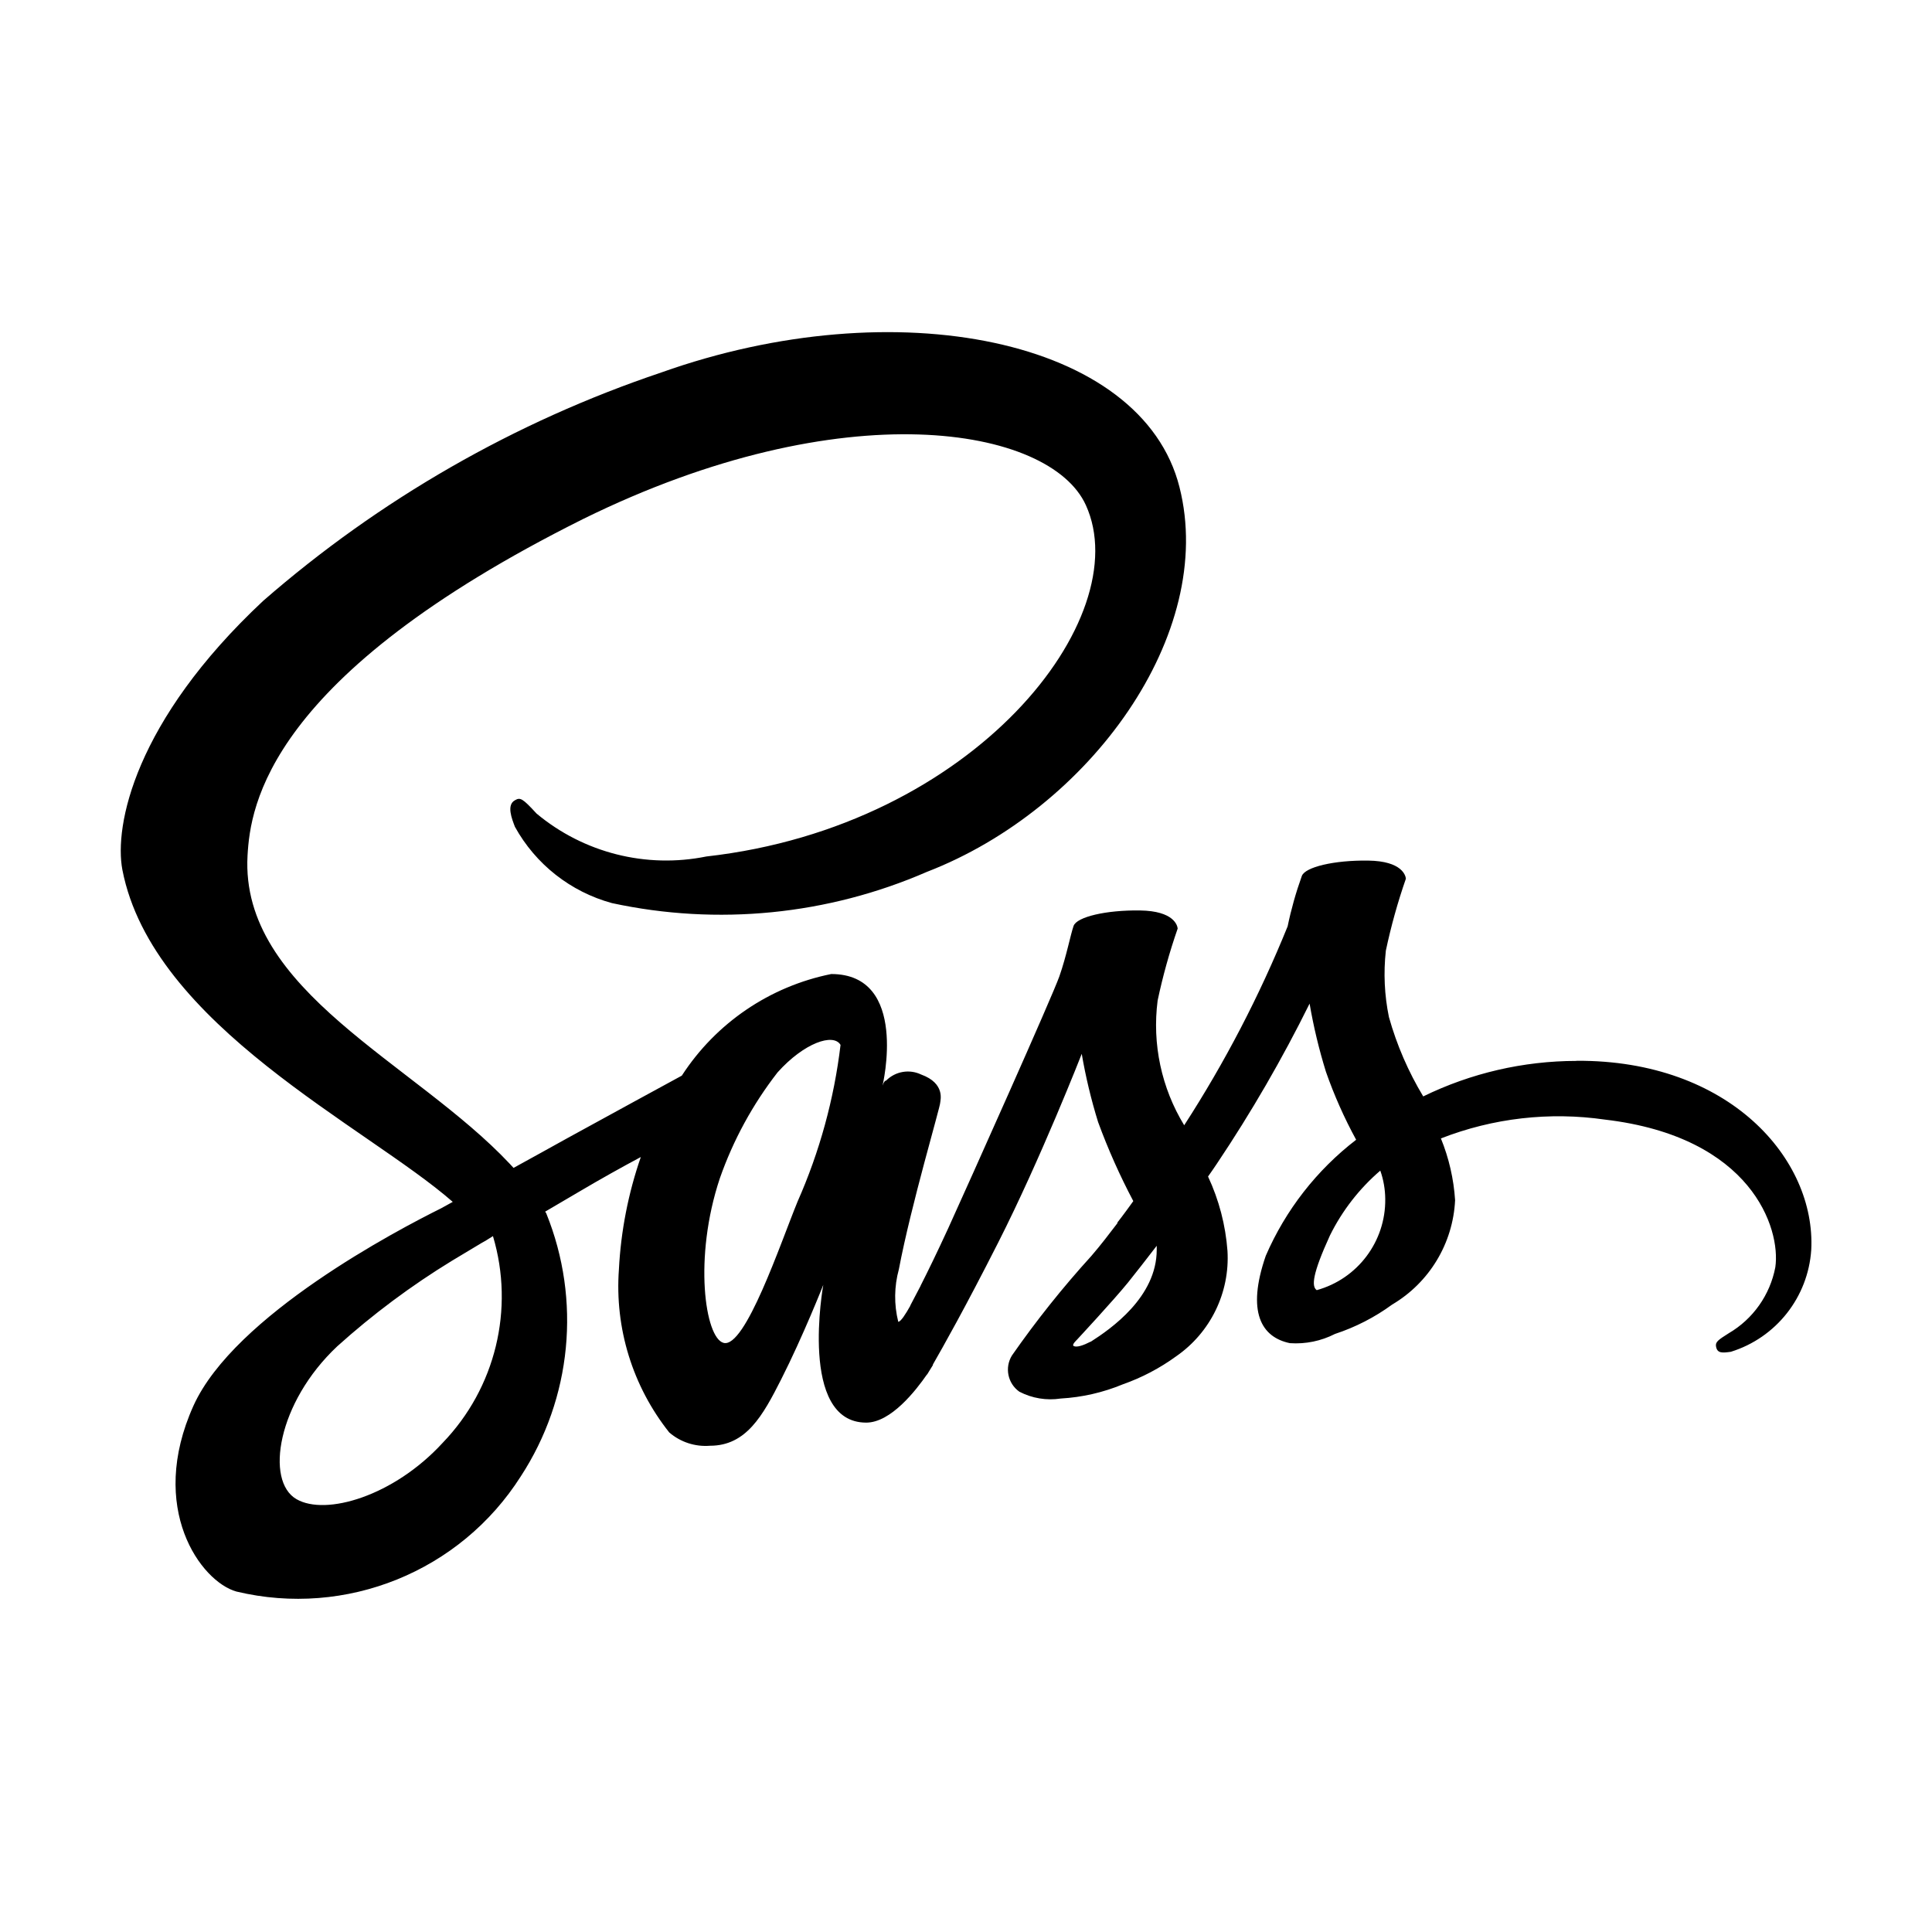
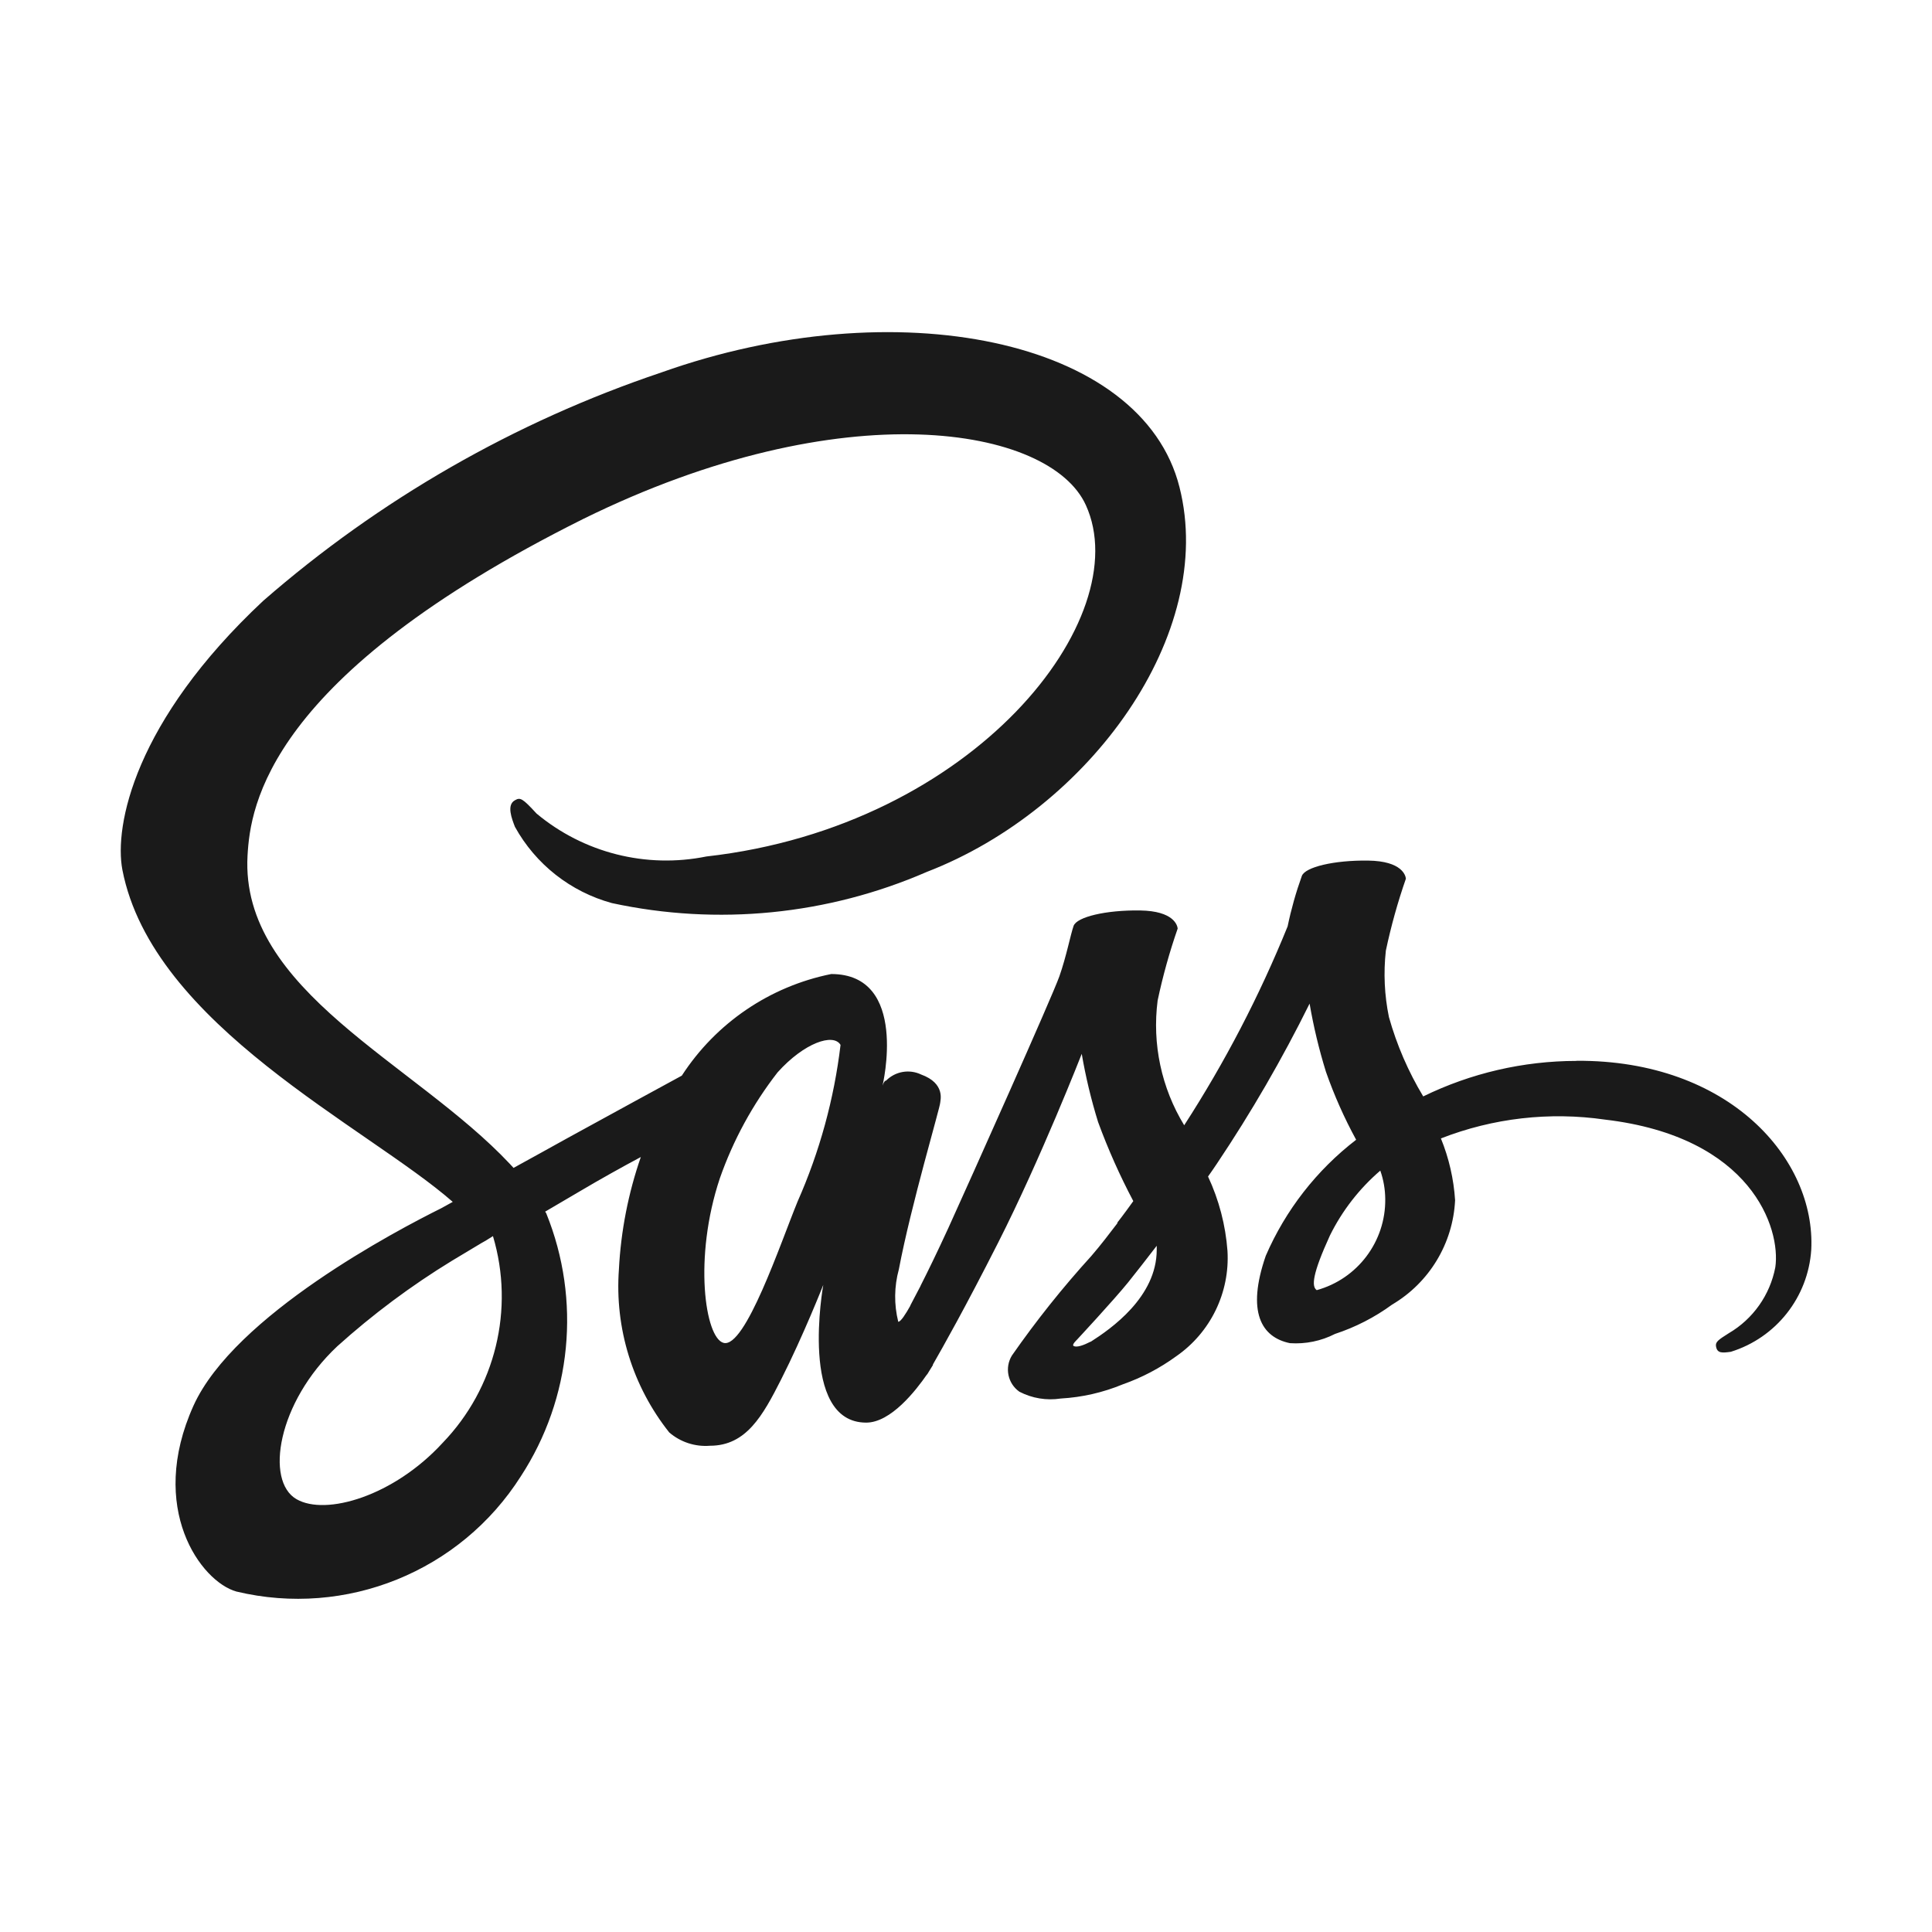
<svg xmlns="http://www.w3.org/2000/svg" width="95px" height="95px" viewBox="0 0 32 32">
-   <path d="M26.11,17.572a5.8,5.8,0,0,0-2.537.588,5.345,5.345,0,0,1-.568-1.314,3.53,3.53,0,0,1-.051-1.1,9.811,9.811,0,0,1,.332-1.192c-.005-.051-.061-.292-.624-.3s-1.048.107-1.1.256a6.171,6.171,0,0,0-.235.834,19.686,19.686,0,0,1-1.713,3.294,3.186,3.186,0,0,1-.44-2.066,9.811,9.811,0,0,1,.332-1.192c-.005-.051-.061-.292-.624-.3s-1.048.107-1.1.256-.118.5-.235.834-1.483,3.386-1.841,4.173c-.184.4-.343.726-.455.946h0a.233.233,0,0,1-.02.041c-.1.189-.153.292-.153.292v.005c-.077.138-.159.266-.2.266a1.711,1.711,0,0,1,.01-.869c.2-1.059.69-2.705.685-2.762,0-.031.092-.317-.317-.465a.508.508,0,0,0-.578.1c-.036,0-.061.087-.061.087s.445-1.851-.849-1.851a3.855,3.855,0,0,0-2.475,1.683c-.348.189-1.089.593-1.882,1.028-.3.169-.614.338-.905.5-.02-.02-.041-.046-.061-.066C6.87,17.6,3.975,16.416,4.1,14.171c.046-.818.327-2.966,5.559-5.575,4.306-2.122,7.733-1.534,8.326-.23.849,1.862-1.836,5.319-6.285,5.82a3.351,3.351,0,0,1-2.813-.711c-.235-.256-.271-.271-.358-.22-.143.077-.051.307,0,.44a2.626,2.626,0,0,0,1.606,1.263,8.55,8.55,0,0,0,5.217-.517c2.7-1.043,4.8-3.943,4.184-6.372-.619-2.465-4.71-3.278-8.582-1.9A19.5,19.5,0,0,0,4.359,9.952c-2.133,1.995-2.47,3.728-2.332,4.455.5,2.578,4.051,4.255,5.472,5.5-.072.041-.138.077-.194.107-.711.353-3.421,1.77-4.1,3.268-.767,1.7.123,2.915.711,3.079a4.374,4.374,0,0,0,4.71-1.908A4.725,4.725,0,0,0,9.049,20.1a.107.107,0,0,0-.02-.031l.557-.327c.363-.215.721-.414,1.028-.578a6.74,6.74,0,0,0-.363,1.862,3.886,3.886,0,0,0,.834,2.7.921.921,0,0,0,.675.22c.6,0,.875-.5,1.176-1.094.368-.726.7-1.57.7-1.57s-.414,2.281.711,2.281c.409,0,.823-.532,1.008-.8v.005s.01-.015.031-.051l.066-.107v-.01c.164-.286.532-.936,1.079-2.015.706-1.391,1.386-3.13,1.386-3.13a8.888,8.888,0,0,0,.271,1.13,10.643,10.643,0,0,0,.583,1.309c-.164.23-.266.358-.266.358l.005.005c-.133.174-.276.363-.435.547a16.3,16.3,0,0,0-1.314,1.647.447.447,0,0,0,.123.6,1.116,1.116,0,0,0,.685.113,3.147,3.147,0,0,0,1.028-.235,3.45,3.45,0,0,0,.885-.465,1.98,1.98,0,0,0,.849-1.744,3.521,3.521,0,0,0-.322-1.233c.051-.072.1-.143.148-.215a23.428,23.428,0,0,0,1.534-2.649,8.888,8.888,0,0,0,.271,1.13,7.57,7.57,0,0,0,.5,1.125A4.861,4.861,0,0,0,20.965,20.8c-.322.931-.072,1.35.4,1.447a1.425,1.425,0,0,0,.747-.153,3.4,3.4,0,0,0,.946-.486,2.126,2.126,0,0,0,1.043-1.729,3.268,3.268,0,0,0-.235-1.023,5.356,5.356,0,0,1,2.716-.312c2.434.286,2.915,1.805,2.823,2.445a1.618,1.618,0,0,1-.772,1.094c-.169.107-.225.143-.21.22.02.113.1.107.245.087A1.9,1.9,0,0,0,30,20.7c.077-1.5-1.355-3.145-3.887-3.13ZM7.33,23.9c-.808.88-1.933,1.212-2.419.931-.522-.3-.317-1.6.675-2.532a12.884,12.884,0,0,1,1.9-1.417c.118-.072.292-.174.5-.3l.056-.031h0l.123-.077A3.493,3.493,0,0,1,7.33,23.9Zm5.881-4c-.281.685-.869,2.44-1.227,2.342-.307-.082-.5-1.412-.061-2.726a6.193,6.193,0,0,1,.956-1.754c.44-.491.926-.655,1.043-.455a9.062,9.062,0,0,1-.711,2.593Zm4.853,2.322c-.118.061-.23.1-.281.072-.036-.02.051-.1.051-.1s.609-.655.849-.951c.138-.174.3-.378.476-.609V20.7c0,.782-.757,1.309-1.094,1.524Zm3.744-.854c-.087-.061-.072-.266.22-.905a3.408,3.408,0,0,1,.834-1.074,1.448,1.448,0,0,1,.082.471,1.547,1.547,0,0,1-1.135,1.509Z" style="fill:#000000" />
+   <path d="M26.11,17.572a5.8,5.8,0,0,0-2.537.588,5.345,5.345,0,0,1-.568-1.314,3.53,3.53,0,0,1-.051-1.1,9.811,9.811,0,0,1,.332-1.192c-.005-.051-.061-.292-.624-.3s-1.048.107-1.1.256a6.171,6.171,0,0,0-.235.834,19.686,19.686,0,0,1-1.713,3.294,3.186,3.186,0,0,1-.44-2.066,9.811,9.811,0,0,1,.332-1.192c-.005-.051-.061-.292-.624-.3s-1.048.107-1.1.256-.118.5-.235.834-1.483,3.386-1.841,4.173c-.184.4-.343.726-.455.946h0a.233.233,0,0,1-.02.041c-.1.189-.153.292-.153.292v.005c-.077.138-.159.266-.2.266a1.711,1.711,0,0,1,.01-.869c.2-1.059.69-2.705.685-2.762,0-.031.092-.317-.317-.465a.508.508,0,0,0-.578.1c-.036,0-.061.087-.061.087s.445-1.851-.849-1.851a3.855,3.855,0,0,0-2.475,1.683c-.348.189-1.089.593-1.882,1.028-.3.169-.614.338-.905.5-.02-.02-.041-.046-.061-.066C6.87,17.6,3.975,16.416,4.1,14.171c.046-.818.327-2.966,5.559-5.575,4.306-2.122,7.733-1.534,8.326-.23.849,1.862-1.836,5.319-6.285,5.82a3.351,3.351,0,0,1-2.813-.711c-.235-.256-.271-.271-.358-.22-.143.077-.051.307,0,.44a2.626,2.626,0,0,0,1.606,1.263,8.55,8.55,0,0,0,5.217-.517c2.7-1.043,4.8-3.943,4.184-6.372-.619-2.465-4.71-3.278-8.582-1.9A19.5,19.5,0,0,0,4.359,9.952c-2.133,1.995-2.47,3.728-2.332,4.455.5,2.578,4.051,4.255,5.472,5.5-.072.041-.138.077-.194.107-.711.353-3.421,1.77-4.1,3.268-.767,1.7.123,2.915.711,3.079a4.374,4.374,0,0,0,4.71-1.908A4.725,4.725,0,0,0,9.049,20.1a.107.107,0,0,0-.02-.031l.557-.327c.363-.215.721-.414,1.028-.578a6.74,6.74,0,0,0-.363,1.862,3.886,3.886,0,0,0,.834,2.7.921.921,0,0,0,.675.22c.6,0,.875-.5,1.176-1.094.368-.726.7-1.57.7-1.57s-.414,2.281.711,2.281c.409,0,.823-.532,1.008-.8v.005s.01-.015.031-.051l.066-.107v-.01c.164-.286.532-.936,1.079-2.015.706-1.391,1.386-3.13,1.386-3.13a8.888,8.888,0,0,0,.271,1.13,10.643,10.643,0,0,0,.583,1.309c-.164.23-.266.358-.266.358l.005.005c-.133.174-.276.363-.435.547a16.3,16.3,0,0,0-1.314,1.647.447.447,0,0,0,.123.6,1.116,1.116,0,0,0,.685.113,3.147,3.147,0,0,0,1.028-.235,3.45,3.45,0,0,0,.885-.465,1.98,1.98,0,0,0,.849-1.744,3.521,3.521,0,0,0-.322-1.233c.051-.072.1-.143.148-.215a23.428,23.428,0,0,0,1.534-2.649,8.888,8.888,0,0,0,.271,1.13,7.57,7.57,0,0,0,.5,1.125A4.861,4.861,0,0,0,20.965,20.8c-.322.931-.072,1.35.4,1.447a1.425,1.425,0,0,0,.747-.153,3.4,3.4,0,0,0,.946-.486,2.126,2.126,0,0,0,1.043-1.729,3.268,3.268,0,0,0-.235-1.023,5.356,5.356,0,0,1,2.716-.312c2.434.286,2.915,1.805,2.823,2.445a1.618,1.618,0,0,1-.772,1.094c-.169.107-.225.143-.21.22.02.113.1.107.245.087A1.9,1.9,0,0,0,30,20.7c.077-1.5-1.355-3.145-3.887-3.13ZM7.33,23.9c-.808.88-1.933,1.212-2.419.931-.522-.3-.317-1.6.675-2.532a12.884,12.884,0,0,1,1.9-1.417c.118-.072.292-.174.5-.3l.056-.031h0l.123-.077A3.493,3.493,0,0,1,7.33,23.9Zm5.881-4c-.281.685-.869,2.44-1.227,2.342-.307-.082-.5-1.412-.061-2.726a6.193,6.193,0,0,1,.956-1.754c.44-.491.926-.655,1.043-.455a9.062,9.062,0,0,1-.711,2.593Zm4.853,2.322c-.118.061-.23.1-.281.072-.036-.02.051-.1.051-.1s.609-.655.849-.951c.138-.174.3-.378.476-.609V20.7c0,.782-.757,1.309-1.094,1.524Zm3.744-.854c-.087-.061-.072-.266.22-.905a3.408,3.408,0,0,1,.834-1.074,1.448,1.448,0,0,1,.082.471,1.547,1.547,0,0,1-1.135,1.509Z" style="fill:#1A1A1A" />
</svg>
